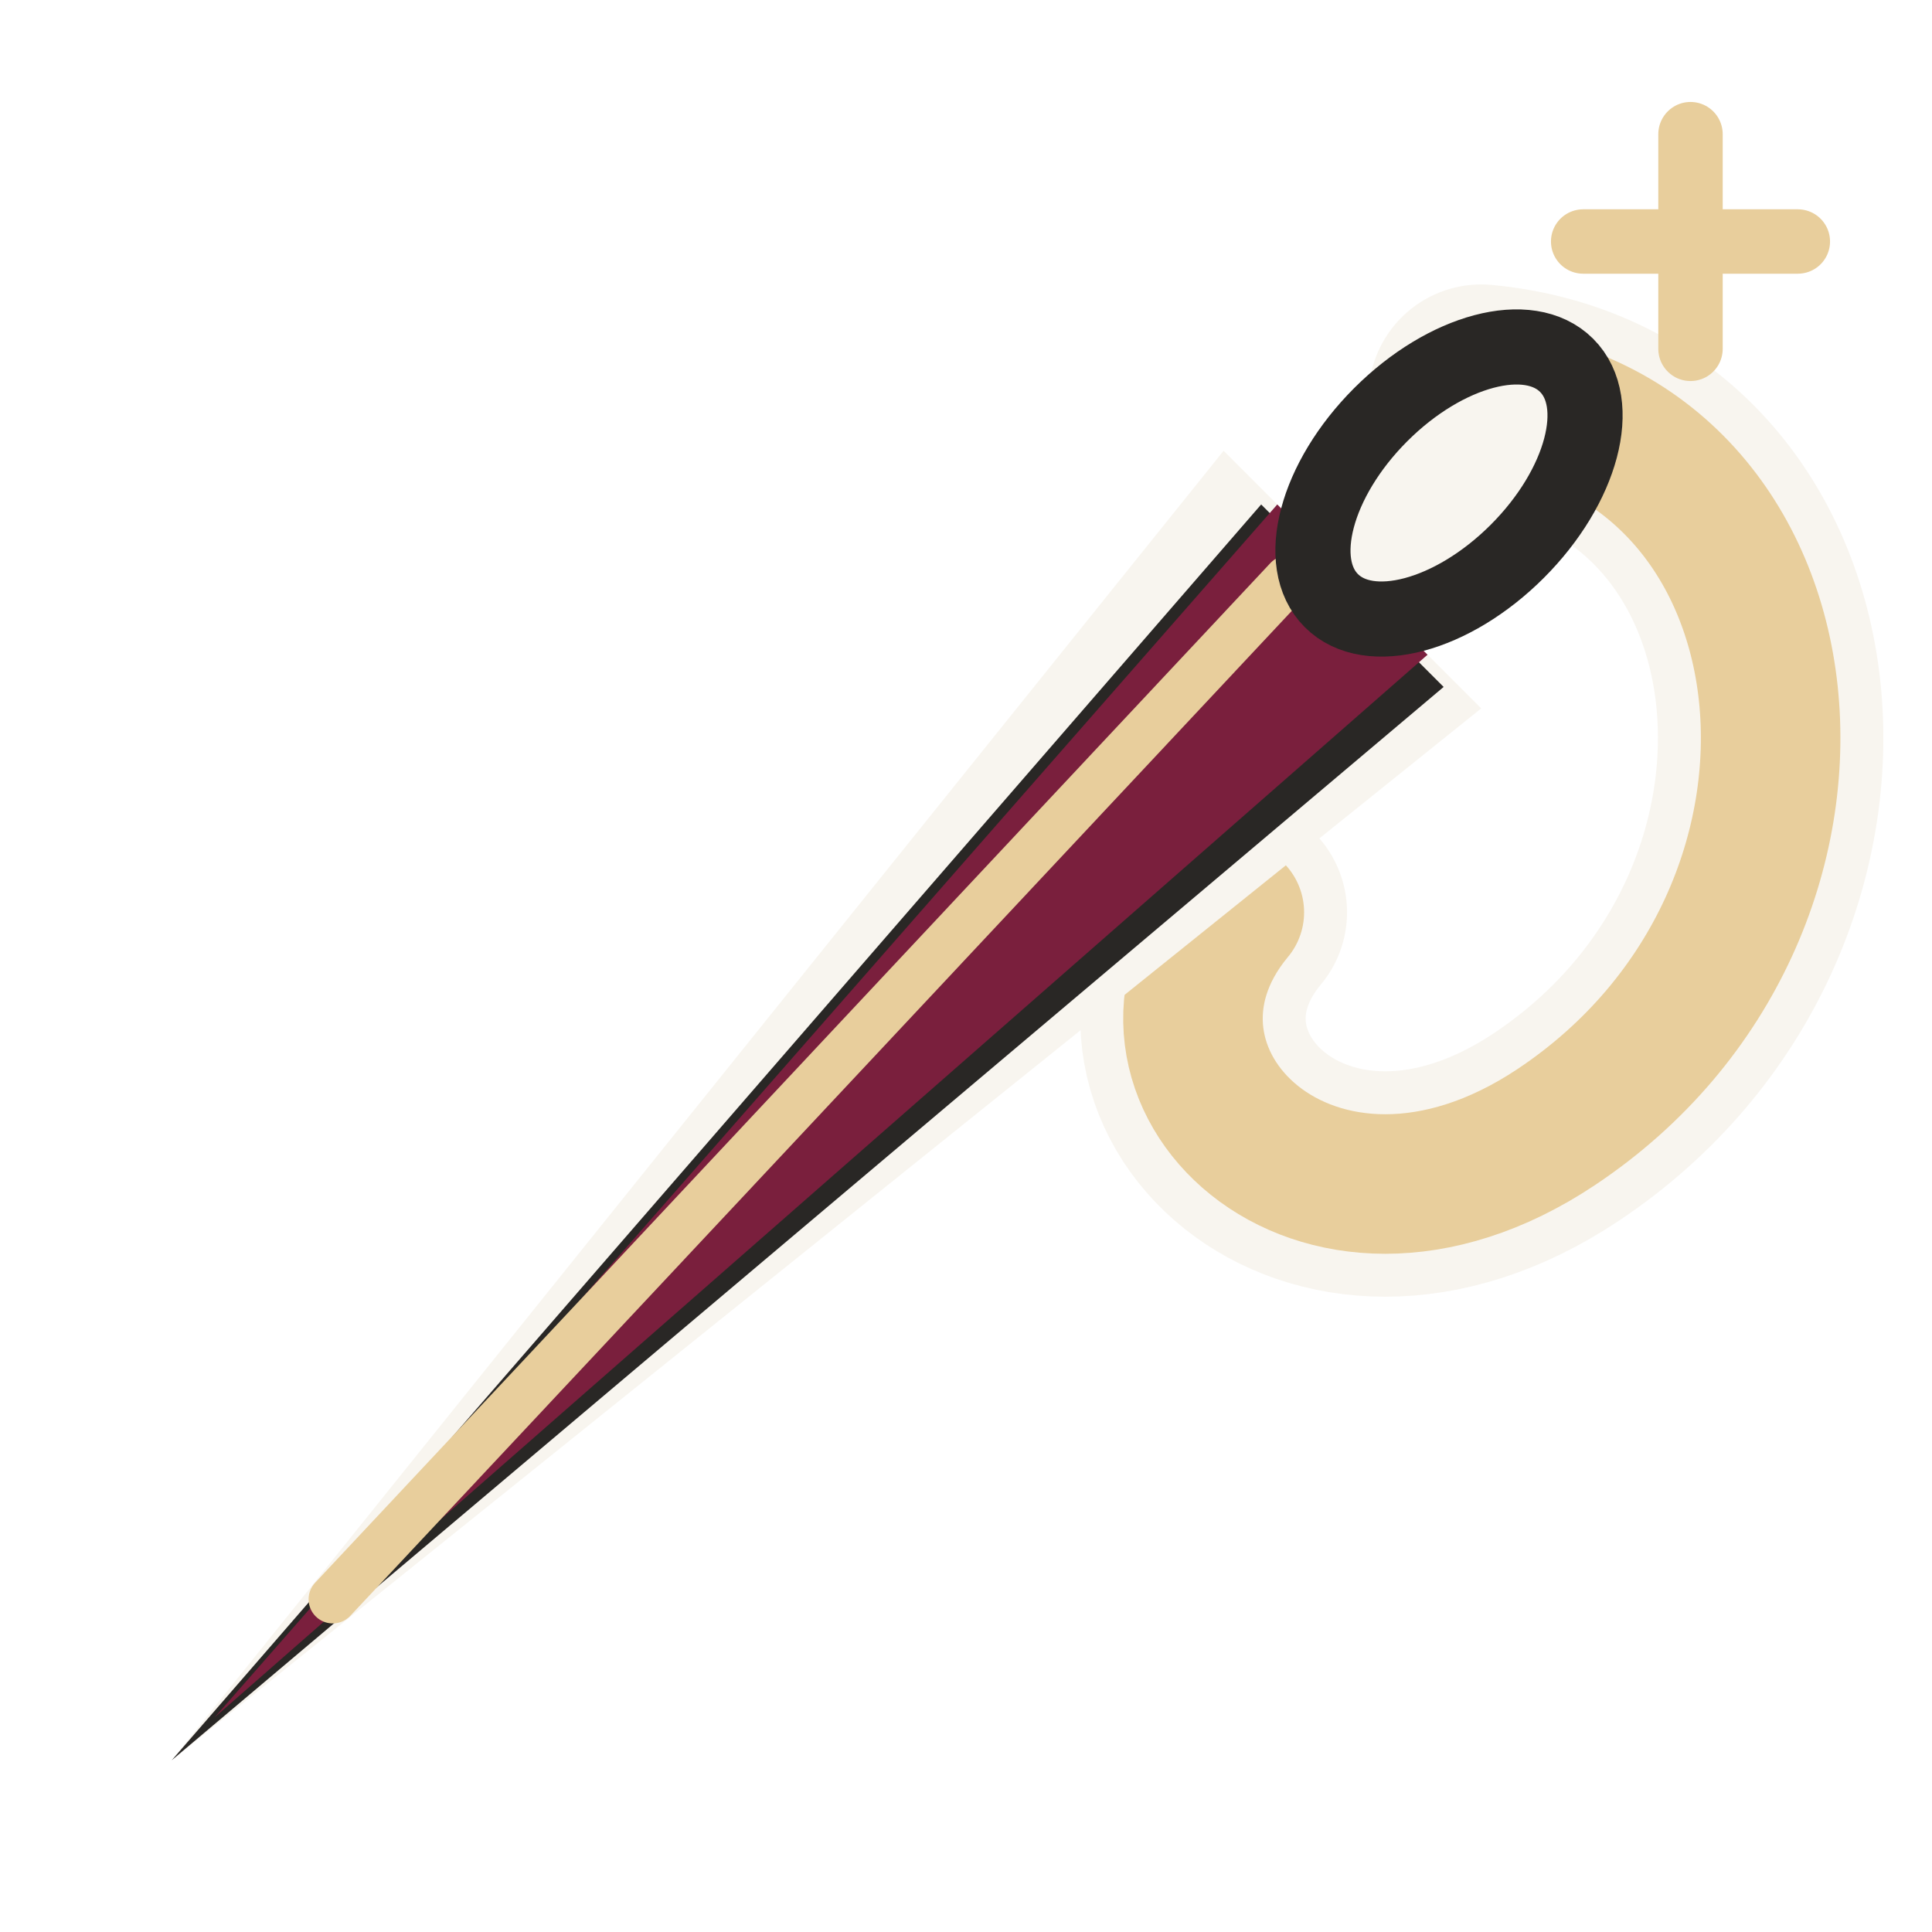
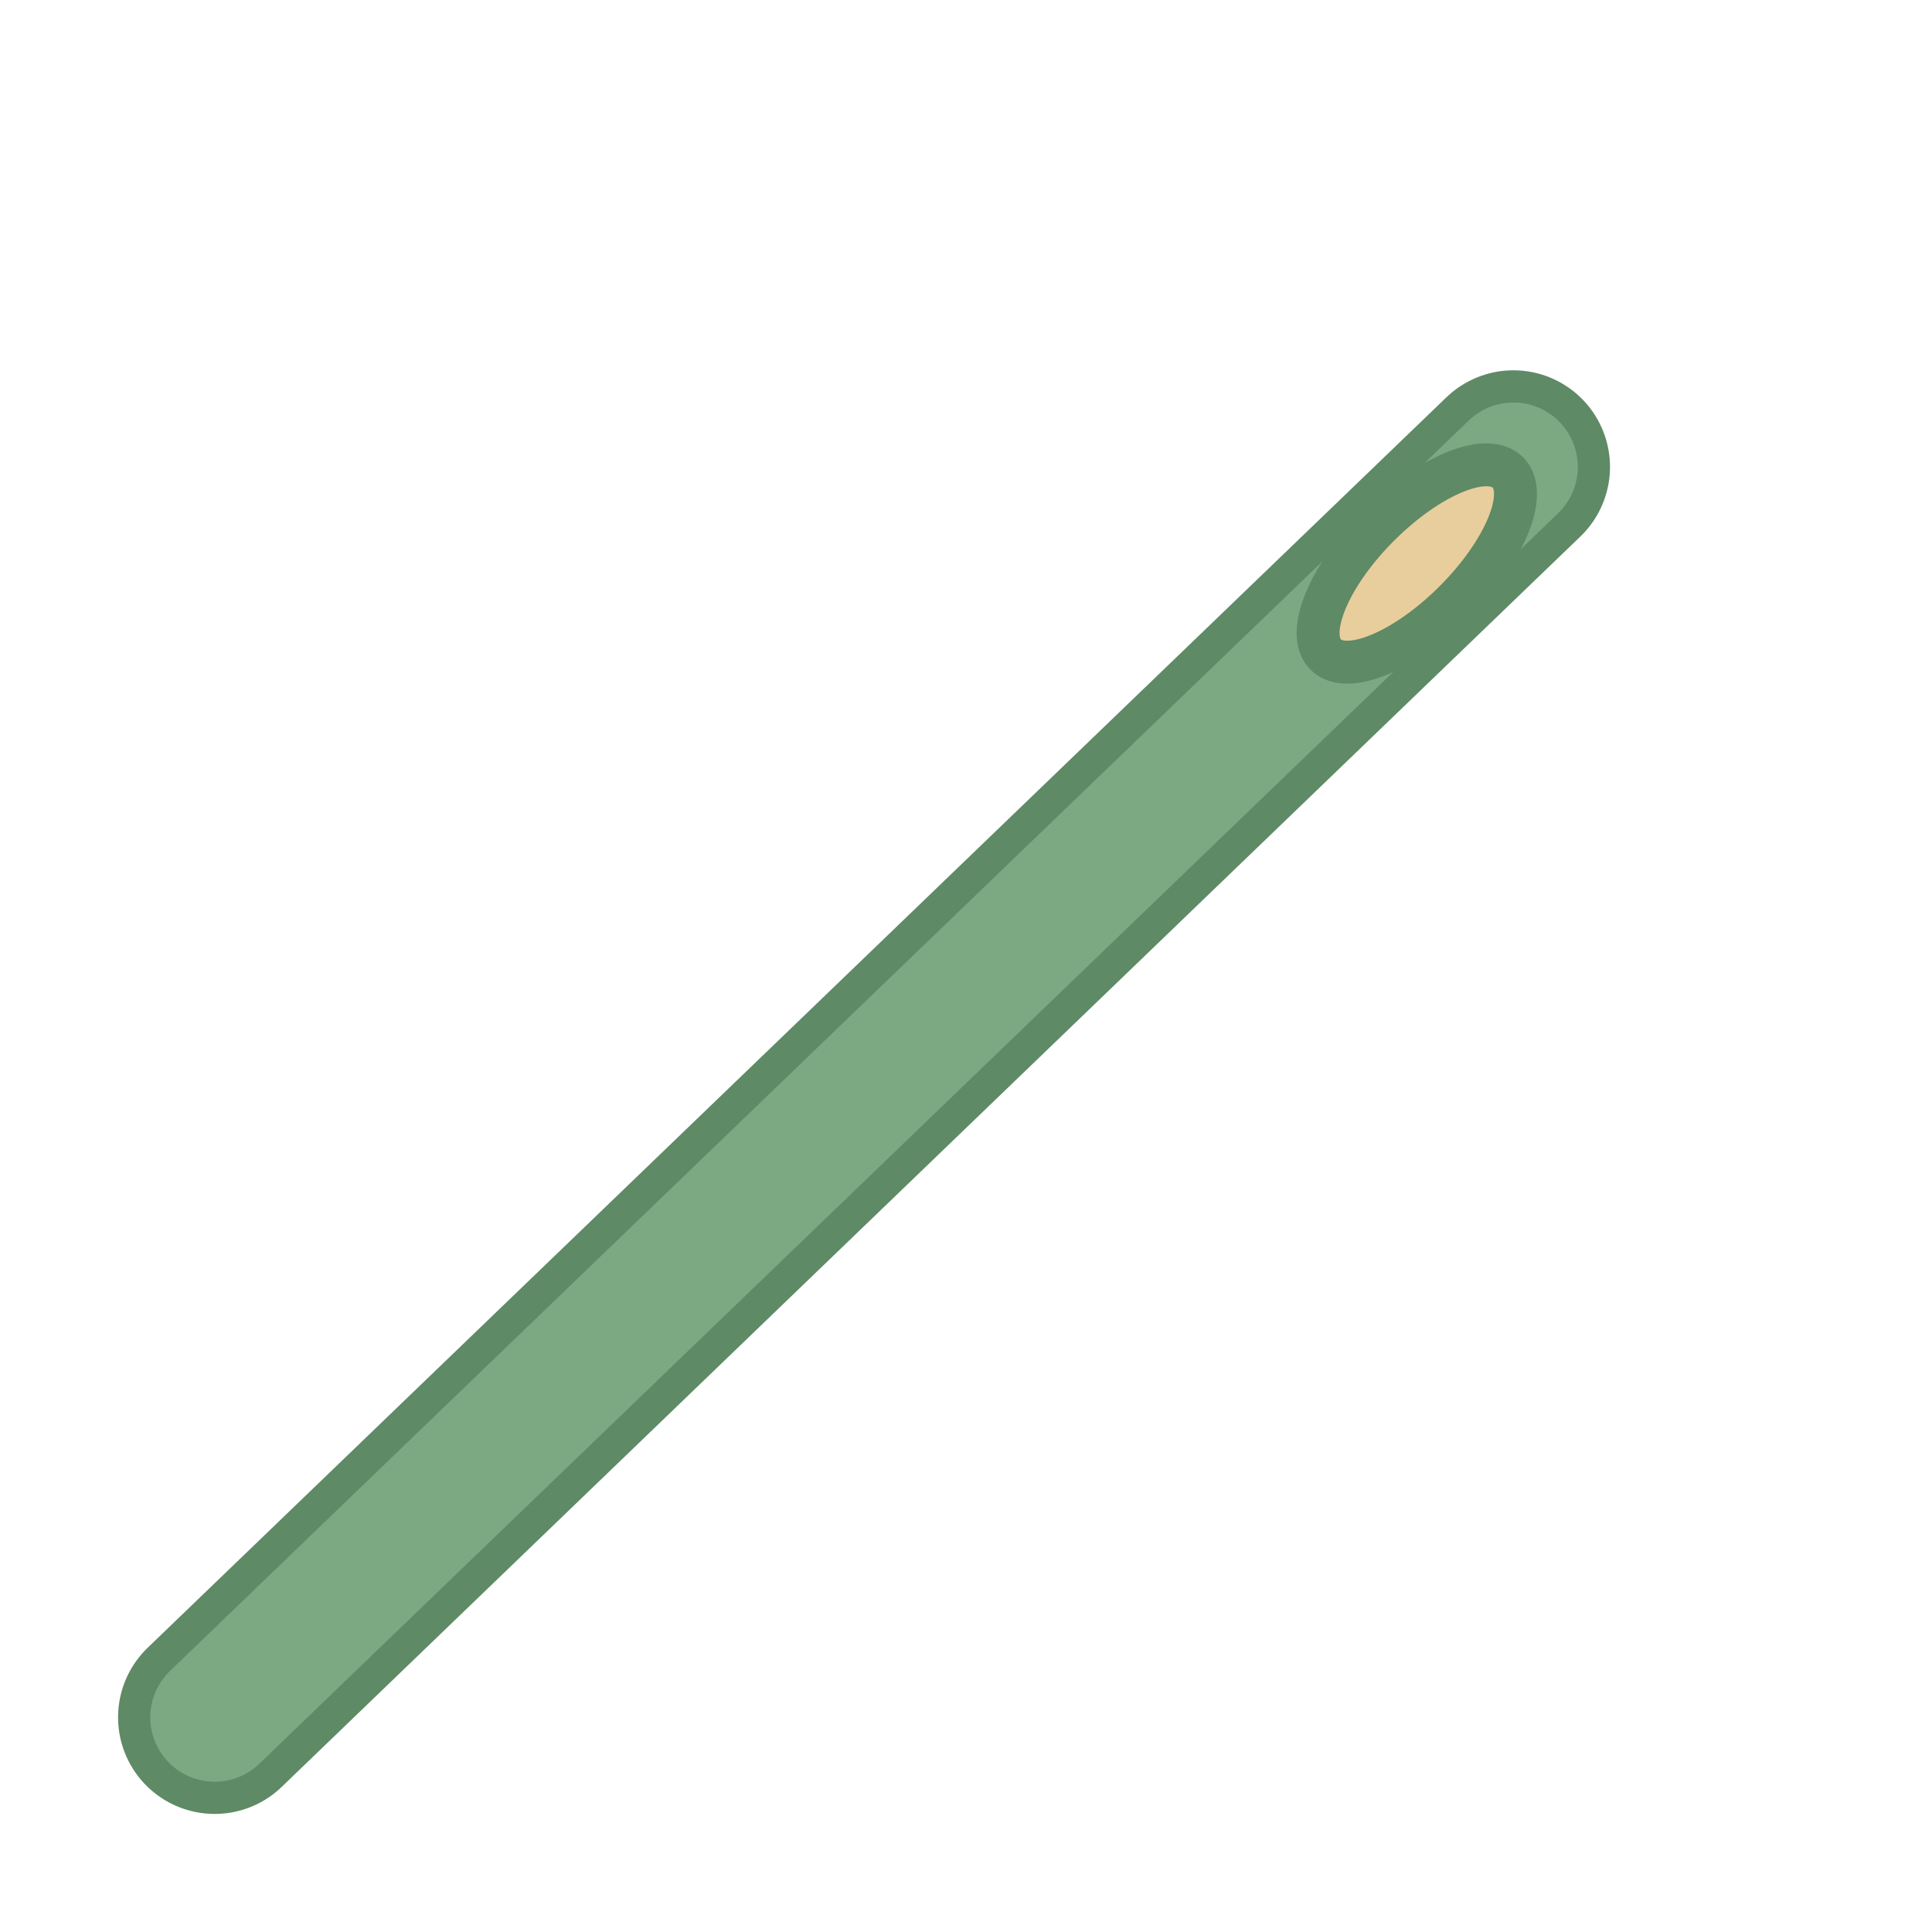
<svg xmlns="http://www.w3.org/2000/svg" width="36" height="36" viewBox="0 0 36 36">
  <g stroke-linecap="round" stroke-linejoin="round">
-     <path d="M27.6 7.4 C34 8 35 17 29 21 C24.5 24 20.5 20 23 17" fill="none" stroke="#F8F5EF" stroke-width="4.2" />
-     <path d="M27.6 7.4 C34 8 35 17 29 21 C24.5 24 20.5 20 23 17" fill="none" stroke="#E8CE9C" stroke-width="2.6" />
-     <path d="M31.5 2.5 31.5 6.5 M29.5 4.5 33.5 4.5" fill="none" stroke="#E8CE9C" stroke-width="1.2" />
-     <path d="M3.2 32.8 22.8 8.4 27.6 13.2Z" fill="#F8F5EF" />
-     <path d="M3.2 32.8 23.5 9.4 26.9 12.8Z" fill="#292725" />
-     <path d="M4 32 23.8 9.4 26.6 12.2Z" fill="#7A1F3D" />
-     <path d="M6.2 29.8 24 10.8" fill="none" stroke="#E8CE9C" stroke-width="0.9" />
-     <ellipse cx="27" cy="9" rx="3.1" ry="1.8" transform="rotate(-45 27 9)" fill="#F8F5EF" stroke="#292725" stroke-width="1.4" />
+     <path d="M4 32 28.2 8.7" fill="none" stroke="#5E8A66" stroke-width="3.6" />
+     <path d="M4 32 28.2 8.7" fill="none" stroke="#7CA982" stroke-width="2.4" />
+     <ellipse cx="26.4" cy="10.5" rx="2.4" ry="1" transform="rotate(-45 26.4 10.5)" fill="#E8CE9C" stroke="#5E8A66" stroke-width="0.8" />
  </g>
</svg>
